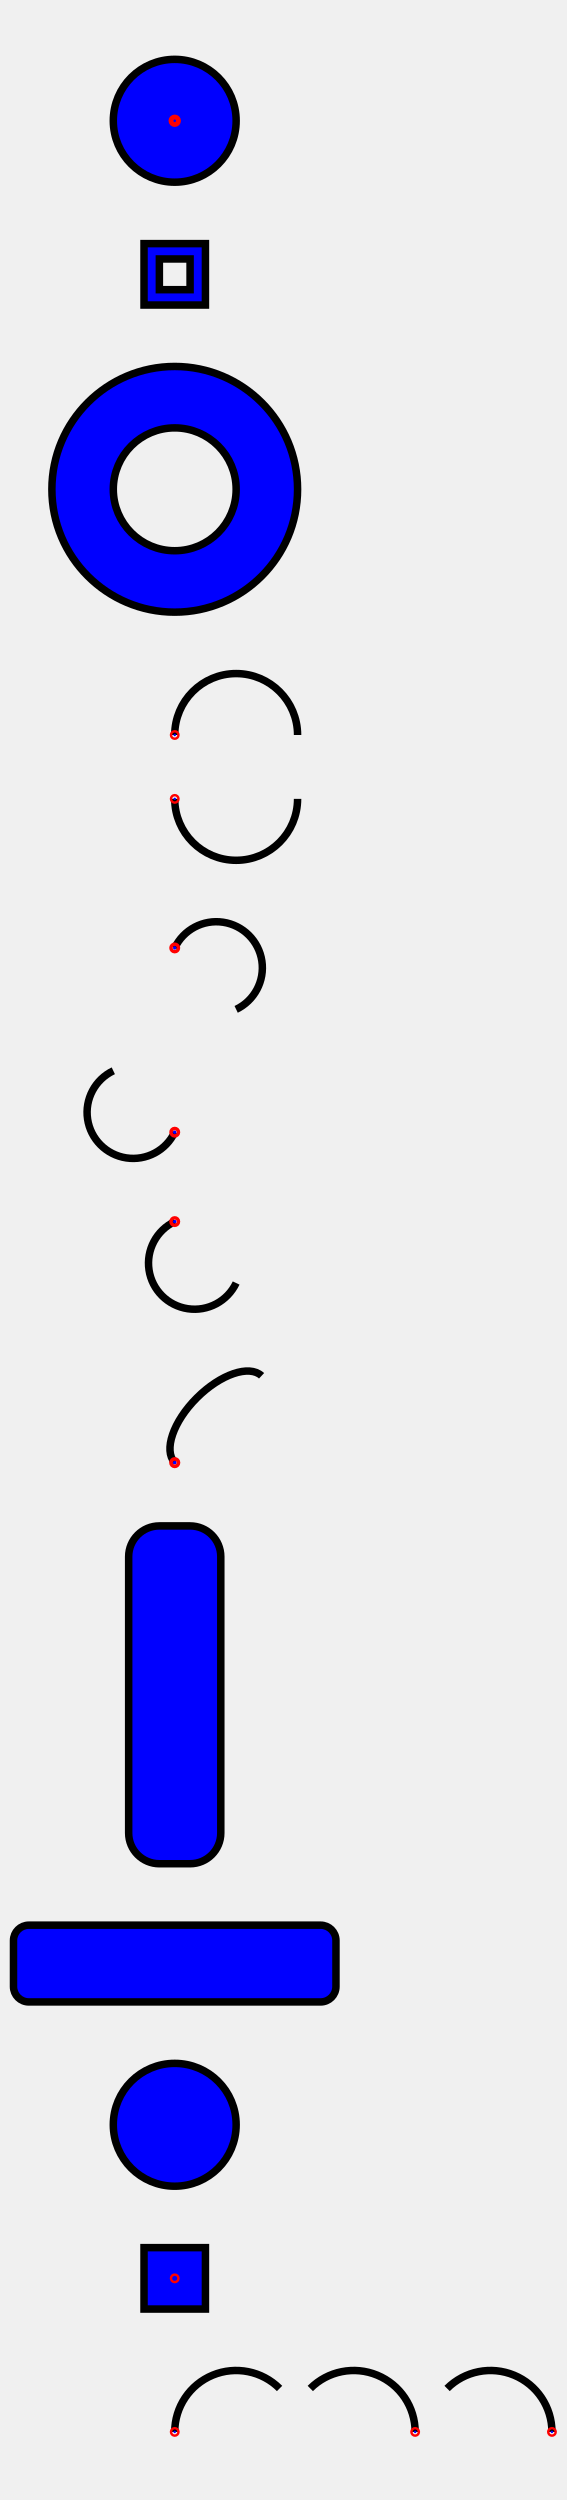
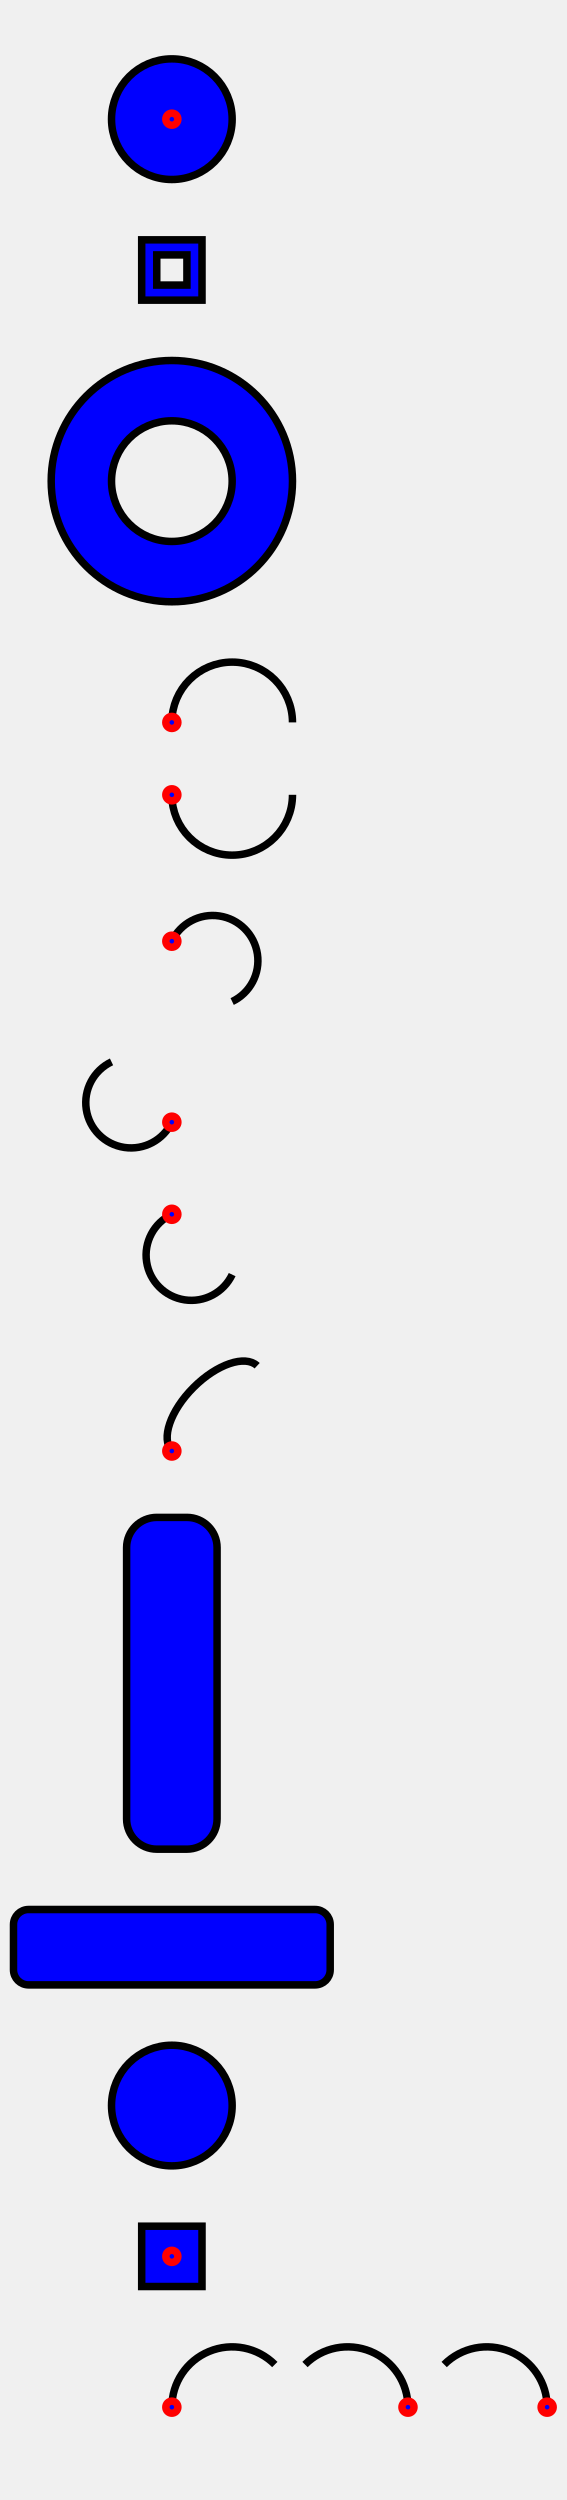
<svg xmlns="http://www.w3.org/2000/svg" baseProfile="full" height="300" version="1.1" width="68">
  <defs>
    <marker id="arrow" markerHeight="3.5" markerWidth="5" orient="auto" refX="5.0" refY="1.7">
      <polygon points="0,0 5,1.75 0,3.5" />
    </marker>
  </defs>
  <g style="fill:white;">
-     <g transform="matrix(1.0, 0.0, 0.0, 1.0, 34.0, 149.5485)">
-       <g transform="matrix(7.370765, 0.0, 0.0, 7.370765, 0.0, 0.0)">
+     <g transform="matrix(1.0, 0.0, 0.0, 1.0, 34, 148.3238)">
+       <g transform="matrix(7.238943, 0.0, 0.0, 7.238943, 0.0, 0.0)">
        <g>
-           <g transform="matrix(1.0, 0.0, 0.0, 1.0, -1.76816, -18.32325)">
+           <g transform="matrix(1.0, 0.0, 0.0, 1.0, -1.84816, -18.514)">
            <g>
              <g>
                <g>
                  <g>
                    <g>
                      <g>
                        <g>
                          <g>
                            <g>
                              <g>
                                <g>
                                  <g>
                                    <g>
                                      <g>
                                        <g>
                                          <g>
                                            <g>
                                              <g>
                                                <g>
                                                  <g>
                                                    <g>
                                                      <g>
                                                        <g>
                                                          <g>
                                                            <g>
                                                              <g>
                                                                <g>
                                                                  <g style="fill: #0000ff;stroke: black;stroke-width: 0.9;" transform="matrix(1.0, 0.0, 0.0, 1.0, 1.0, 0.0)">
                                                                    <path d="M 0.0 0.0 A 1.0 1.0 0.0 0 0 -1.0 -1.0 A 1.0 1.0 -90.0 0 0 -2.0 0.0 A 1.0 1.0 180.0 0 0 -1.0 1.0 A 1.0 1.0 90.0 0 0 0.0 0.0 Z" style="vector-effect: non-scaling-stroke;" />
                                                                  </g>
-                                                                   <g style="fill: #0000ff;stroke: #ff0000;stroke-width: 0.9;" transform="matrix(0.04, 0.0, 0.0, 0.04, 0.04, 0.0)">
+                                                                   <g style="fill: #0000ff;stroke: #ff0000;stroke-width: 0.9;" transform="matrix(0.1, 0.0, 0.0, 0.1, 0.1, 0.0)">
                                                                    <path d="M 0.0 0.0 A 1.0 1.0 0.0 0 0 -1.0 -1.0 A 1.0 1.0 -90.0 0 0 -2.0 0.0 A 1.0 1.0 180.0 0 0 -1.0 1.0 A 1.0 1.0 90.0 0 0 0.0 0.0 Z" style="vector-effect: non-scaling-stroke;" />
                                                                  </g>
                                                                </g>
                                                                <g style="fill: #0000ff;stroke: black;stroke-width: 0.9;" transform="matrix(0.0, -1.0, 1.0, 0.0, 0.0, 1.5)">
                                                                  <g />
                                                                </g>
                                                              </g>
                                                              <g style="fill: #0000ff;stroke: black;stroke-width: 0.9;" transform="matrix(1.0, 0.0, 0.0, 1.0, 0.0, 2.5)">
                                                                <path d="M -0.5 -0.5 L 0.5 -0.5 L 0.5 0.5 L -0.5 0.5 L -0.5 -0.5 Z M -0.25 -0.25 L -0.25 0.25 L 0.25 0.25 L 0.25 -0.25 L -0.25 -0.25 Z" style="vector-effect: non-scaling-stroke;" />
                                                              </g>
                                                            </g>
                                                            <g style="fill: #0000ff;stroke: black;stroke-width: 0.9;" transform="matrix(0.0, -1.0, 1.0, 0.0, 0.0, 3.5)">
                                                              <g />
                                                            </g>
                                                          </g>
                                                          <g style="fill: #0000ff;stroke: black;stroke-width: 0.9;" transform="matrix(1.0, 0.0, 0.0, 1.0, 0.0, 6.0)">
                                                            <path d="M 2.0 -0.0 A 2.0 2.0 0.0 0 0 0.0 -2.0 A 2.0 2.0 -90.0 0 0 -2.0 0.0 A 2.0 2.0 180.0 0 0 0.0 2.0 A 2.0 2.0 90.0 0 0 2.0 0.0 Z M 1.0 -0.0 A 1.0 1.0 0.0 0 1 0.0 1.0 A 1.0 1.0 90.0 0 1 -1.0 0.0 A 1.0 1.0 180.0 0 1 0.0 -1.0 A 1.0 1.0 -90.0 0 1 1.0 0.0 Z" style="vector-effect: non-scaling-stroke;" />
                                                          </g>
                                                        </g>
                                                        <g style="fill: #0000ff;stroke: black;stroke-width: 0.9;" transform="matrix(0.0, -1.0, 1.0, 0.0, 0.0, 8.5)">
                                                          <g />
                                                        </g>
                                                      </g>
                                                      <g transform="matrix(1.0, 0.0, 0.0, 1.0, 0.0, 10.0)">
                                                        <g>
                                                          <g style="fill: #0000ff;stroke: black;stroke-width: 0.9;" transform="matrix(1.0, 0.0, 0.0, 1.0, 0.0, 0.0)">
                                                            <path d="M 0.0 0.0 A 1.0 1.0 -90.0 0 1 2.0 0.0" style="vector-effect: non-scaling-stroke;fill:none;" />
                                                          </g>
-                                                           <g style="fill: #0000ff;stroke: #ff0000;stroke-width: 0.9;" transform="matrix(0.02, 0.0, 0.0, 0.02, 0.02, 0.0)">
+                                                           <g style="fill: #0000ff;stroke: #ff0000;stroke-width: 0.9;" transform="matrix(0.1, 0.0, 0.0, 0.1, 0.1, 0.0)">
                                                            <path d="M 0.0 0.0 A 1.0 1.0 0.0 0 0 -1.0 -1.0 A 1.0 1.0 -90.0 0 0 -2.0 0.0 A 1.0 1.0 180.0 0 0 -1.0 1.0 A 1.0 1.0 90.0 0 0 0.0 0.0 Z" style="vector-effect: non-scaling-stroke;" />
                                                          </g>
                                                        </g>
                                                      </g>
                                                    </g>
-                                                     <g style="fill: #0000ff;stroke: black;stroke-width: 0.9;" transform="matrix(0.0, -1.0, 1.0, 0.0, 0.0, 10.52)">
+                                                     <g style="fill: #0000ff;stroke: black;stroke-width: 0.9;" transform="matrix(0.0, -1.0, 1.0, 0.0, 0.0, 10.6)">
                                                      <g />
                                                    </g>
                                                  </g>
-                                                   <g transform="matrix(1.0, 0.0, 0.0, 1.0, 0.0, 11.04)">
+                                                   <g transform="matrix(1.0, 0.0, 0.0, 1.0, 0.0, 11.2)">
                                                    <g>
                                                      <g style="fill: #0000ff;stroke: black;stroke-width: 0.9;" transform="matrix(1.0, 0.0, 0.0, 1.0, 0.0, 0.0)">
                                                        <path d="M 0.0 0.0 A 1.0 1.0 90.0 0 0 2.0 0.0" style="vector-effect: non-scaling-stroke;fill:none;" />
                                                      </g>
-                                                       <g style="fill: #0000ff;stroke: #ff0000;stroke-width: 0.9;" transform="matrix(0.02, 0.0, 0.0, 0.02, 0.02, 0.0)">
+                                                       <g style="fill: #0000ff;stroke: #ff0000;stroke-width: 0.9;" transform="matrix(0.1, 0.0, 0.0, 0.1, 0.1, 0.0)">
                                                        <path d="M 0.0 0.0 A 1.0 1.0 0.0 0 0 -1.0 -1.0 A 1.0 1.0 -90.0 0 0 -2.0 0.0 A 1.0 1.0 180.0 0 0 -1.0 1.0 A 1.0 1.0 90.0 0 0 0.0 0.0 Z" style="vector-effect: non-scaling-stroke;" />
                                                      </g>
                                                    </g>
                                                  </g>
                                                </g>
-                                                 <g style="fill: #0000ff;stroke: black;stroke-width: 0.9;" transform="matrix(0.0, -1.0, 1.0, 0.0, 0.0, 12.54)">
+                                                 <g style="fill: #0000ff;stroke: black;stroke-width: 0.9;" transform="matrix(0.0, -1.0, 1.0, 0.0, 0.0, 12.7)">
                                                  <g />
                                                </g>
                                              </g>
-                                               <g transform="matrix(1.0, 0.0, 0.0, 1.0, 0.0, 13.46678)">
+                                               <g transform="matrix(1.0, 0.0, 0.0, 1.0, 0.0, 13.62678)">
                                                <g>
                                                  <g style="fill: #0000ff;stroke: black;stroke-width: 0.9;" transform="matrix(1.0, 0.0, 0.0, 1.0, 0.0, 0.0)">
                                                    <path d="M 0.0 0.0 A 0.75 0.75 -45 1 1 1 1.0" style="vector-effect: non-scaling-stroke;fill:none;" />
                                                  </g>
-                                                   <g style="fill: #0000ff;stroke: #ff0000;stroke-width: 0.9;" transform="matrix(0.02853553, 0.0, 0.0, 0.02853553, 0.02853553, 0.0)">
+                                                   <g style="fill: #0000ff;stroke: #ff0000;stroke-width: 0.9;" transform="matrix(0.1, 0.0, 0.0, 0.1, 0.1, 0.0)">
                                                    <path d="M 0.0 0.0 A 1.0 1.0 0.0 0 0 -1.0 -1.0 A 1.0 1.0 -90.0 0 0 -2.0 0.0 A 1.0 1.0 180.0 0 0 -1.0 1.0 A 1.0 1.0 90.0 0 0 0.0 0.0 Z" style="vector-effect: non-scaling-stroke;" />
                                                  </g>
                                                </g>
                                              </g>
                                            </g>
-                                             <g style="fill: #0000ff;stroke: black;stroke-width: 0.9;" transform="matrix(0.0, -1.0, 1.0, 0.0, 0.0, 14.96678)">
+                                             <g style="fill: #0000ff;stroke: black;stroke-width: 0.9;" transform="matrix(0.0, -1.0, 1.0, 0.0, 0.0, 15.12678)">
                                              <g />
                                            </g>
                                          </g>
-                                           <g transform="matrix(1.0, 0.0, 0.0, 1.0, 0.0, 16.46678)">
+                                           <g transform="matrix(1.0, 0.0, 0.0, 1.0, 0.0, 16.62678)">
                                            <g>
                                              <g style="fill: #0000ff;stroke: black;stroke-width: 0.9;" transform="matrix(1.0, 0.0, 0.0, 1.0, 0.0, 0.0)">
                                                <path d="M 0.0 0.0 A 0.75 0.75 135 1 1 -1 -1.0" style="vector-effect: non-scaling-stroke;fill:none;" />
                                              </g>
-                                               <g style="fill: #0000ff;stroke: #ff0000;stroke-width: 0.9;" transform="matrix(0.02853553, 0.0, 0.0, 0.02853553, 0.02853553, 0.0)">
+                                               <g style="fill: #0000ff;stroke: #ff0000;stroke-width: 0.9;" transform="matrix(0.1, 0.0, 0.0, 0.1, 0.1, 0.0)">
                                                <path d="M 0.0 0.0 A 1.0 1.0 0.0 0 0 -1.0 -1.0 A 1.0 1.0 -90.0 0 0 -2.0 0.0 A 1.0 1.0 180.0 0 0 -1.0 1.0 A 1.0 1.0 90.0 0 0 0.0 0.0 Z" style="vector-effect: non-scaling-stroke;" />
                                              </g>
                                            </g>
                                          </g>
                                        </g>
-                                         <g style="fill: #0000ff;stroke: black;stroke-width: 0.9;" transform="matrix(0.0, -1.0, 1.0, 0.0, 0.0, 17.39355)">
+                                         <g style="fill: #0000ff;stroke: black;stroke-width: 0.9;" transform="matrix(0.0, -1.0, 1.0, 0.0, 0.0, 17.55355)">
                                          <g />
                                        </g>
                                      </g>
-                                       <g transform="matrix(1.0, 0.0, 0.0, 1.0, 0.0, 17.92209)">
+                                       <g transform="matrix(1.0, 0.0, 0.0, 1.0, 0.0, 18.15355)">
                                        <g>
                                          <g style="fill: #0000ff;stroke: black;stroke-width: 0.9;" transform="matrix(1.0, 0.0, 0.0, 1.0, 0.0, 0.0)">
                                            <path d="M 0.0 0.0 A 0.75 0.75 135 1 0 1 1.0" style="vector-effect: non-scaling-stroke;fill:none;" />
                                          </g>
-                                           <g style="fill: #0000ff;stroke: #ff0000;stroke-width: 0.9;" transform="matrix(0.02853553, 0.0, 0.0, 0.02853553, 0.02853553, 0.0)">
+                                           <g style="fill: #0000ff;stroke: #ff0000;stroke-width: 0.9;" transform="matrix(0.1, 0.0, 0.0, 0.1, 0.1, 0.0)">
                                            <path d="M 0.0 0.0 A 1.0 1.0 0.0 0 0 -1.0 -1.0 A 1.0 1.0 -90.0 0 0 -2.0 0.0 A 1.0 1.0 180.0 0 0 -1.0 1.0 A 1.0 1.0 90.0 0 0 0.0 0.0 Z" style="vector-effect: non-scaling-stroke;" />
                                          </g>
                                        </g>
                                      </g>
                                    </g>
-                                     <g style="fill: #0000ff;stroke: black;stroke-width: 0.9;" transform="matrix(0.0, -1.0, 1.0, 0.0, 0.0, 19.84887)">
+                                     <g style="fill: #0000ff;stroke: black;stroke-width: 0.9;" transform="matrix(0.0, -1.0, 1.0, 0.0, 0.0, 20.08033)">
                                      <g />
                                    </g>
                                  </g>
-                                   <g transform="matrix(1.0, 0.0, 0.0, 1.0, 0.0, 21.84654)">
+                                   <g transform="matrix(1.0, 0.0, 0.0, 1.0, 0.0, 22.07801)">
                                    <g>
                                      <g style="fill: #0000ff;stroke: black;stroke-width: 0.9;" transform="matrix(1.0, 0.0, 0.0, 1.0, 0.0, 0.0)">
                                        <path d="M 0.0 0.0 A 0.5 1.0 -135.0 0 1 1.414 -1.414" style="vector-effect: non-scaling-stroke;fill:none;" />
                                      </g>
-                                       <g style="fill: #0000ff;stroke: #ff0000;stroke-width: 0.9;" transform="matrix(0.02995352, 0.0, 0.0, 0.02995352, 0.02995352, 0.0)">
+                                       <g style="fill: #0000ff;stroke: #ff0000;stroke-width: 0.9;" transform="matrix(0.1, 0.0, 0.0, 0.1, 0.1, 0.0)">
                                        <path d="M 0.0 0.0 A 1.0 1.0 0.0 0 0 -1.0 -1.0 A 1.0 1.0 -90.0 0 0 -2.0 0.0 A 1.0 1.0 180.0 0 0 -1.0 1.0 A 1.0 1.0 90.0 0 0 0.0 0.0 Z" style="vector-effect: non-scaling-stroke;" />
                                      </g>
                                    </g>
                                  </g>
                                </g>
-                                 <g style="fill: #0000ff;stroke: black;stroke-width: 0.9;" transform="matrix(0.0, -1.0, 1.0, 0.0, 0.0, 22.3765)">
+                                 <g style="fill: #0000ff;stroke: black;stroke-width: 0.9;" transform="matrix(0.0, -1.0, 1.0, 0.0, 0.0, 22.67801)">
                                  <g />
                                </g>
                              </g>
-                               <g style="fill: #0000ff;stroke: black;stroke-width: 0.9;" transform="matrix(1.0, 0.0, 0.0, 1.0, -0.75, 23.3765)">
+                               <g style="fill: #0000ff;stroke: black;stroke-width: 0.9;" transform="matrix(1.0, 0.0, 0.0, 1.0, -0.75, 23.67801)">
                                <path d="M 0.0 0.0 L 0.0 4.5 A 0.5 0.5 135 0 0 0.5 5.0 L 1.0 5.0 A 0.5 0.5 45 0 0 1.5 4.5 L 1.5 0.0 A 0.5 0.5 -45 0 0 1 -0.5 L 0.5 -0.5 A 0.5 0.5 -135.0 0 0 0.0 -2.220446049250313e-16 L 0.0 0.01 Z" style="vector-effect: non-scaling-stroke;" />
                              </g>
                            </g>
-                             <g style="fill: #0000ff;stroke: black;stroke-width: 0.9;" transform="matrix(0.0, -1.0, 1.0, 0.0, 0.0, 28.8765)">
+                             <g style="fill: #0000ff;stroke: black;stroke-width: 0.9;" transform="matrix(0.0, -1.0, 1.0, 0.0, 0.0, 29.17801)">
                              <g />
                            </g>
                          </g>
-                           <g style="fill: #0000ff;stroke: black;stroke-width: 0.9;" transform="matrix(1.0, 0.0, 0.0, 1.0, -2.625, 29.6265)">
+                           <g style="fill: #0000ff;stroke: black;stroke-width: 0.9;" transform="matrix(1.0, 0.0, 0.0, 1.0, -2.625, 29.92801)">
                            <path d="M 0.0 0.0 L 0.0 0.75 A 0.25 0.25 135 0 0 0.25 1.0 L 5.0 1.0 A 0.25 0.25 45 0 0 5.25 0.75 L 5.25 0.0 A 0.25 0.25 -45 0 0 5.0 -0.25 L 0.25 -0.25 A 0.25 0.25 -135.0 0 0 -1.1102230246251565e-16 -1.1102230246251565e-16 L -1.1102230246251565e-16 0.01 Z" style="vector-effect: non-scaling-stroke;" />
                          </g>
                        </g>
-                         <g style="fill: #0000ff;stroke: black;stroke-width: 0.9;" transform="matrix(0.0, -1.0, 1.0, 0.0, 0.0, 31.1265)">
+                         <g style="fill: #0000ff;stroke: black;stroke-width: 0.9;" transform="matrix(0.0, -1.0, 1.0, 0.0, 0.0, 31.42801)">
                          <g />
                        </g>
                      </g>
-                       <g style="fill: #0000ff;stroke: black;stroke-width: 0.9;" transform="matrix(1.0, 0.0, 0.0, 1.0, -1, 32.6265)">
+                       <g style="fill: #0000ff;stroke: black;stroke-width: 0.9;" transform="matrix(1.0, 0.0, 0.0, 1.0, -1, 32.92801)">
                        <path d="M 0.0 0.0 L 0.0 0.0 A 1.0 1.0 135 0 0 1.0 1 L 1.0 1 A 1.0 1.0 45 0 0 2 4.440892098500626e-16 L 2 4.440892098500626e-16 A 1.0 1.0 -45 0 0 1 -1.0 L 1 -1.0 A 1.0 1.0 -135.0 0 0 0.0 0.0 L 0.0 0.01 Z" style="vector-effect: non-scaling-stroke;" />
                      </g>
                    </g>
-                     <g style="fill: #0000ff;stroke: black;stroke-width: 0.9;" transform="matrix(0.0, -1.0, 1.0, 0.0, 0.0, 34.1265)">
+                     <g style="fill: #0000ff;stroke: black;stroke-width: 0.9;" transform="matrix(0.0, -1.0, 1.0, 0.0, 0.0, 34.42801)">
                      <g />
                    </g>
                  </g>
-                   <g transform="matrix(1.0, 0.0, 0.0, 1.0, 0.0, 35.1265)">
+                   <g transform="matrix(1.0, 0.0, 0.0, 1.0, 0.0, 35.42801)">
                    <g>
                      <g style="fill: #0000ff;stroke: black;stroke-width: 0.9;" transform="matrix(1.0, 0.0, 0.0, 1.0, -0.5, -0.5)">
                        <path d="M 0.0 0.0 L 1.0 0.0 L 1.0 1.0 L 0.0 1.0 L 0.0 0.0 Z" style="vector-effect: non-scaling-stroke;" />
                      </g>
-                       <g style="fill: #0000ff;stroke: #ff0000;stroke-width: 0.9;" transform="matrix(0.02, 0.0, 0.0, 0.02, 0.02, 0.0)">
+                       <g style="fill: #0000ff;stroke: #ff0000;stroke-width: 0.9;" transform="matrix(0.1, 0.0, 0.0, 0.1, 0.1, 0.0)">
                        <path d="M 0.0 0.0 A 1.0 1.0 0.0 0 0 -1.0 -1.0 A 1.0 1.0 -90.0 0 0 -2.0 0.0 A 1.0 1.0 180.0 0 0 -1.0 1.0 A 1.0 1.0 90.0 0 0 0.0 0.0 Z" style="vector-effect: non-scaling-stroke;" />
                      </g>
                    </g>
                  </g>
                </g>
-                 <g style="fill: #0000ff;stroke: black;stroke-width: 0.9;" transform="matrix(0.0, -1.0, 1.0, 0.0, 0.0, 36.1265)">
+                 <g style="fill: #0000ff;stroke: black;stroke-width: 0.9;" transform="matrix(0.0, -1.0, 1.0, 0.0, 0.0, 36.42801)">
                  <g />
                </g>
              </g>
-               <g transform="matrix(1.0, 0.0, 0.0, 1.0, 0.0, 37.6265)">
+               <g transform="matrix(1.0, 0.0, 0.0, 1.0, 0.0, 37.92801)">
                <g>
                  <g>
                    <g>
                      <g>
                        <g>
                          <g style="fill: #0000ff;stroke: black;stroke-width: 0.9;" transform="matrix(1.0, 0.0, 0.0, 1.0, 0.0, 0.0)">
                            <path d="M 0.0 0.0 A 1.0 1.0 0.0 0 1 1.707 -0.707" style="vector-effect: non-scaling-stroke;fill:none;" />
                          </g>
-                           <g style="fill: #0000ff;stroke: #ff0000;stroke-width: 0.9;" transform="matrix(0.02, 0.0, 0.0, 0.02, 0.02, 0.0)">
+                           <g style="fill: #0000ff;stroke: #ff0000;stroke-width: 0.9;" transform="matrix(0.1, 0.0, 0.0, 0.1, 0.1, 0.0)">
                            <path d="M 0.0 0.0 A 1.0 1.0 0.0 0 0 -1.0 -1.0 A 1.0 1.0 -90.0 0 0 -2.0 0.0 A 1.0 1.0 180.0 0 0 -1.0 1.0 A 1.0 1.0 90.0 0 0 0.0 0.0 Z" style="vector-effect: non-scaling-stroke;" />
                          </g>
                        </g>
                        <g style="fill: #0000ff;stroke: black;stroke-width: 0.9;" transform="matrix(1.0, 0.0, 0.0, 1.0, 1.957107, 0.0)">
                          <g />
                        </g>
                      </g>
                      <g transform="matrix(1.0, 0.0, 0.0, 1.0, 3.914214, 0.0)">
                        <g>
                          <g style="fill: #0000ff;stroke: black;stroke-width: 0.9;" transform="matrix(1.0, 0.0, 0.0, 1.0, 0.0, 0.0)">
                            <path d="M 0.0 0.0 A 1.0 1.0 180.0 0 0 -1.707 -0.707" style="vector-effect: non-scaling-stroke;fill:none;" />
                          </g>
-                           <g style="fill: #0000ff;stroke: #ff0000;stroke-width: 0.9;" transform="matrix(0.02, 0.0, 0.0, 0.02, 0.02, 0.0)">
+                           <g style="fill: #0000ff;stroke: #ff0000;stroke-width: 0.9;" transform="matrix(0.1, 0.0, 0.0, 0.1, 0.1, 0.0)">
                            <path d="M 0.0 0.0 A 1.0 1.0 0.0 0 0 -1.0 -1.0 A 1.0 1.0 -90.0 0 0 -2.0 0.0 A 1.0 1.0 180.0 0 0 -1.0 1.0 A 1.0 1.0 90.0 0 0 0.0 0.0 Z" style="vector-effect: non-scaling-stroke;" />
                          </g>
                        </g>
                      </g>
                    </g>
-                     <g style="fill: #0000ff;stroke: black;stroke-width: 0.9;" transform="matrix(1.0, 0.0, 0.0, 1.0, 4.184214, 0.0)">
+                     <g style="fill: #0000ff;stroke: black;stroke-width: 0.9;" transform="matrix(1.0, 0.0, 0.0, 1.0, 4.264214, 0.0)">
                      <g />
                    </g>
                  </g>
-                   <g transform="matrix(1.0, 0.0, 0.0, 1.0, 6.14132, 0.0)">
+                   <g transform="matrix(1.0, 0.0, 0.0, 1.0, 6.22132, 0.0)">
                    <g>
                      <g style="fill: #0000ff;stroke: black;stroke-width: 0.9;" transform="matrix(-1.0, 0.0, 0.0, 1.0, 0.0, 0.0)">
                        <path d="M 0.0 0.0 A 1.0 1.0 0.0 0 1 1.707 -0.707" style="vector-effect: non-scaling-stroke;fill:none;" />
                      </g>
-                       <g style="fill: #0000ff;stroke: #ff0000;stroke-width: 0.9;" transform="matrix(0.02, 0.0, 0.0, 0.02, 0.02, 0.0)">
+                       <g style="fill: #0000ff;stroke: #ff0000;stroke-width: 0.9;" transform="matrix(0.1, 0.0, 0.0, 0.1, 0.1, 0.0)">
                        <path d="M 0.0 0.0 A 1.0 1.0 0.0 0 0 -1.0 -1.0 A 1.0 1.0 -90.0 0 0 -2.0 0.0 A 1.0 1.0 180.0 0 0 -1.0 1.0 A 1.0 1.0 90.0 0 0 0.0 0.0 Z" style="vector-effect: non-scaling-stroke;" />
                      </g>
                    </g>
                  </g>
                </g>
              </g>
            </g>
          </g>
          <g />
        </g>
      </g>
    </g>
  </g>
</svg>
